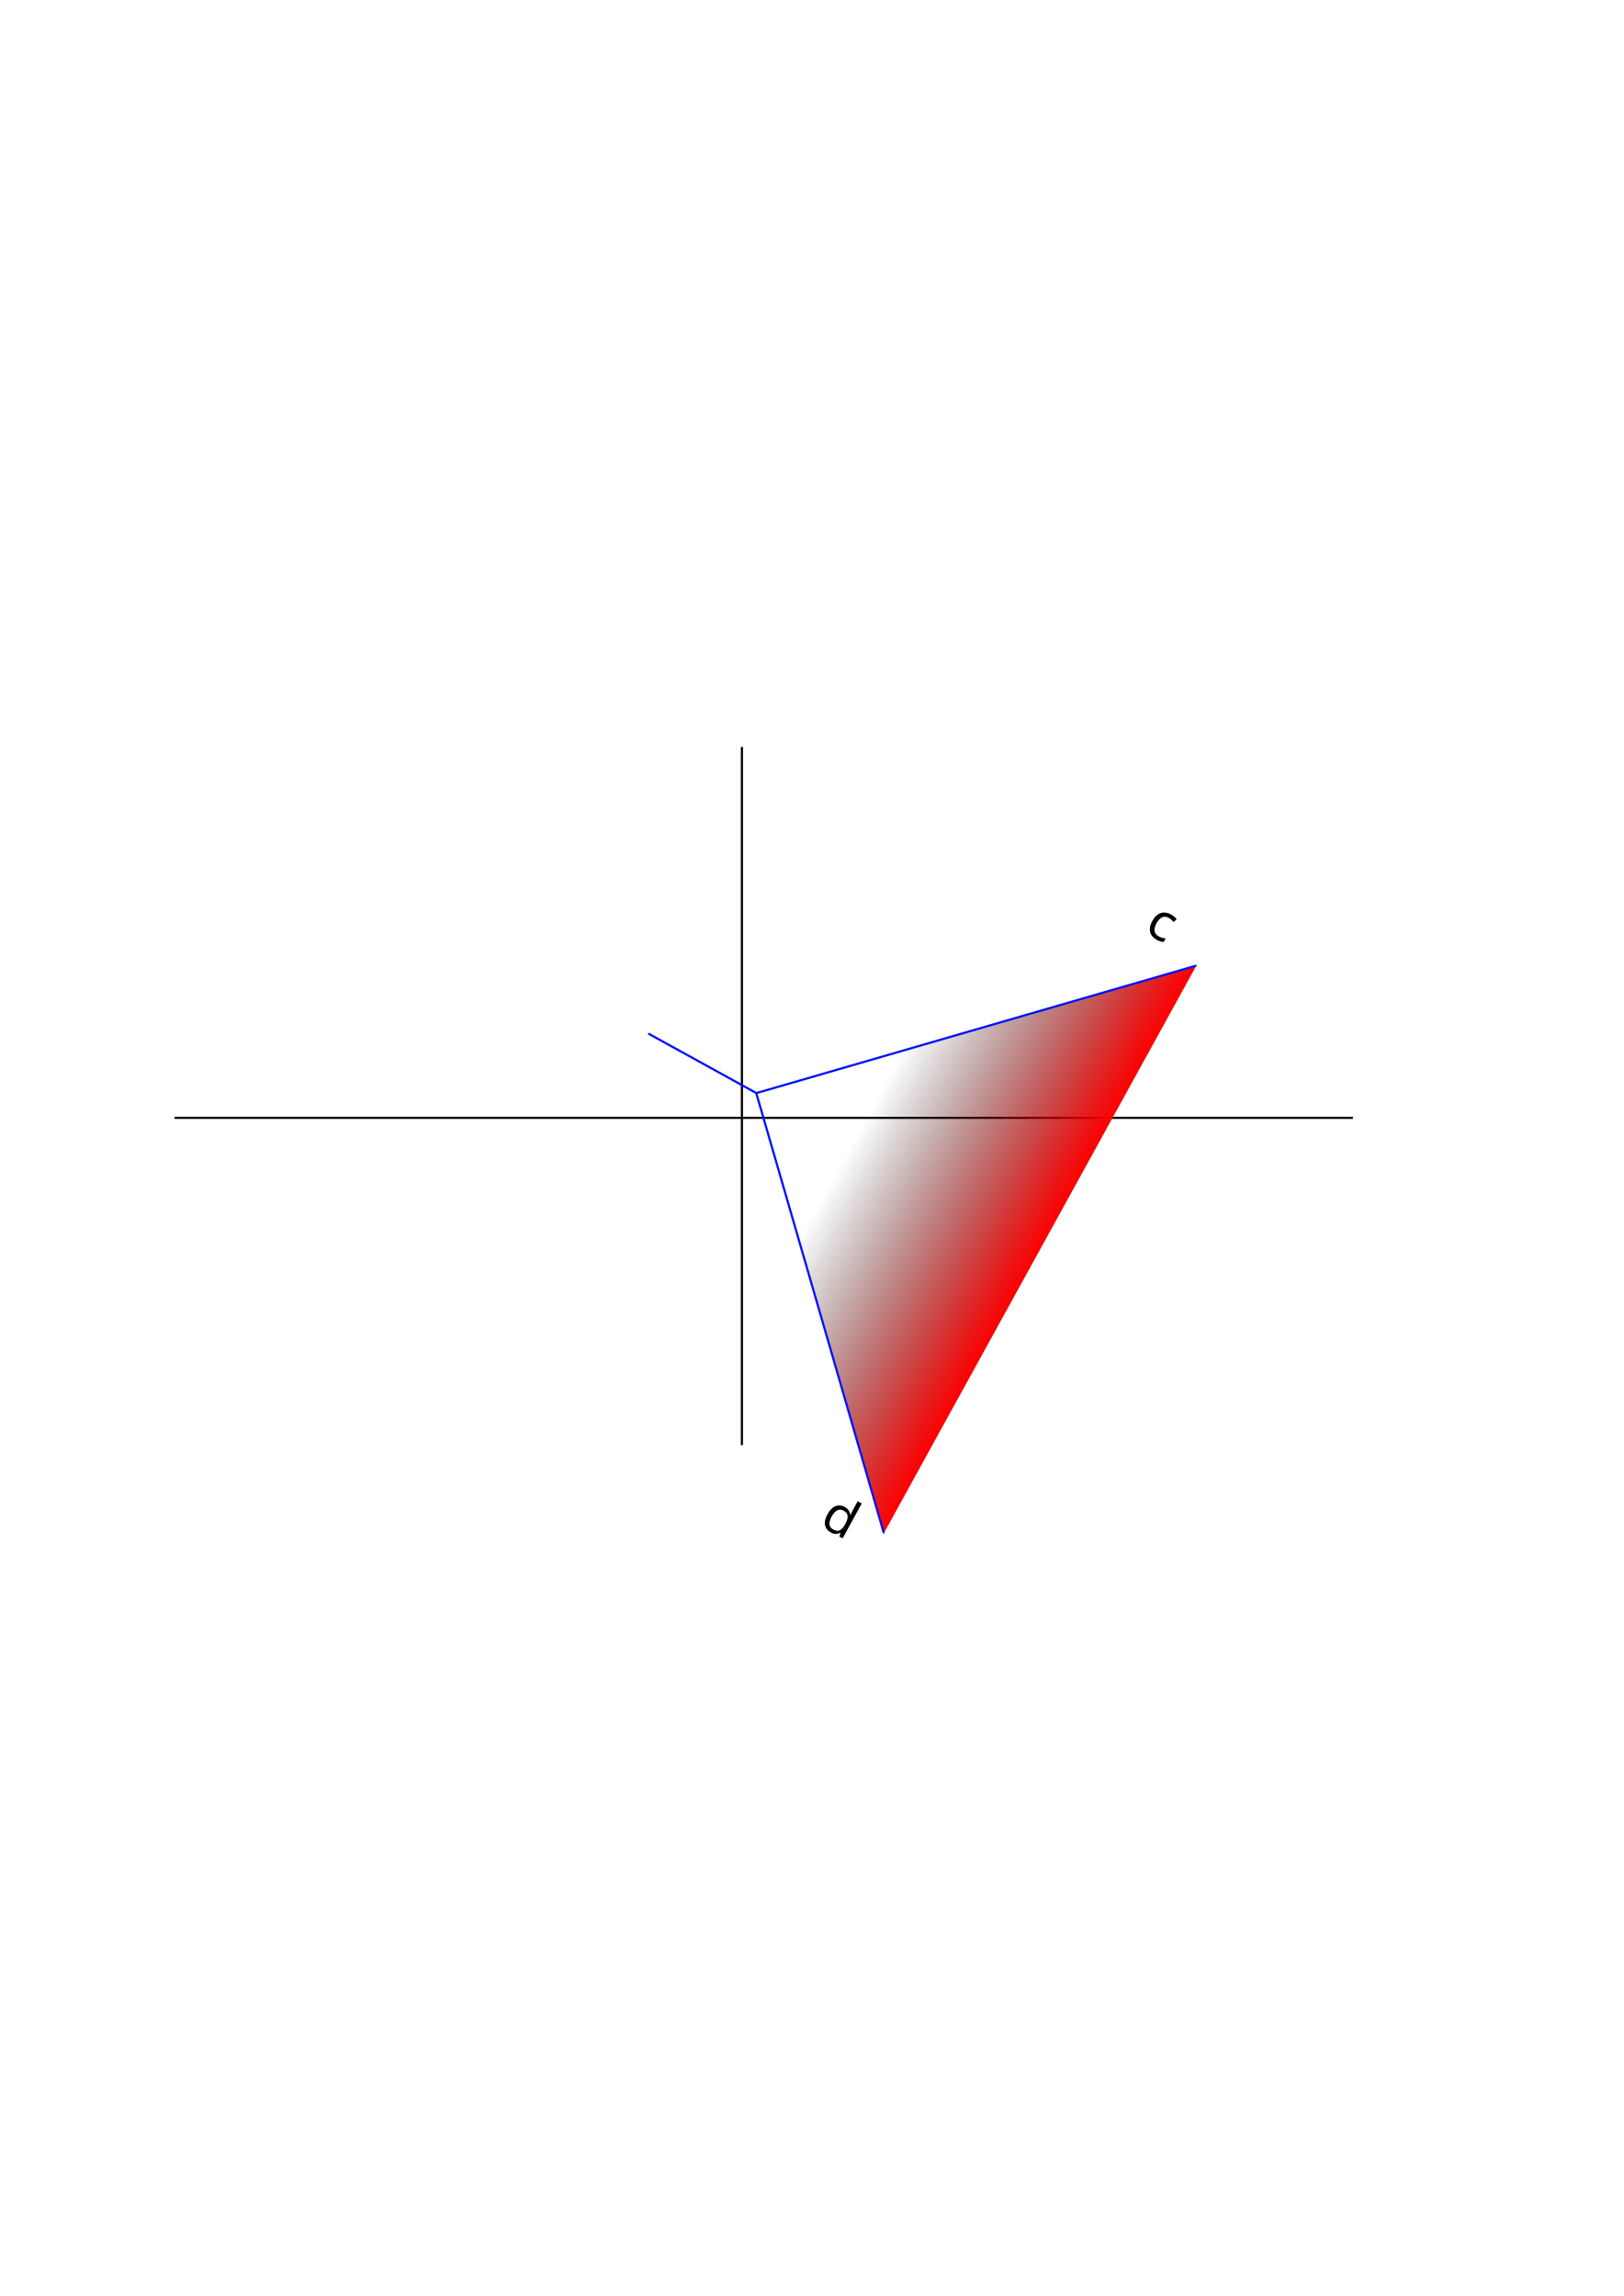
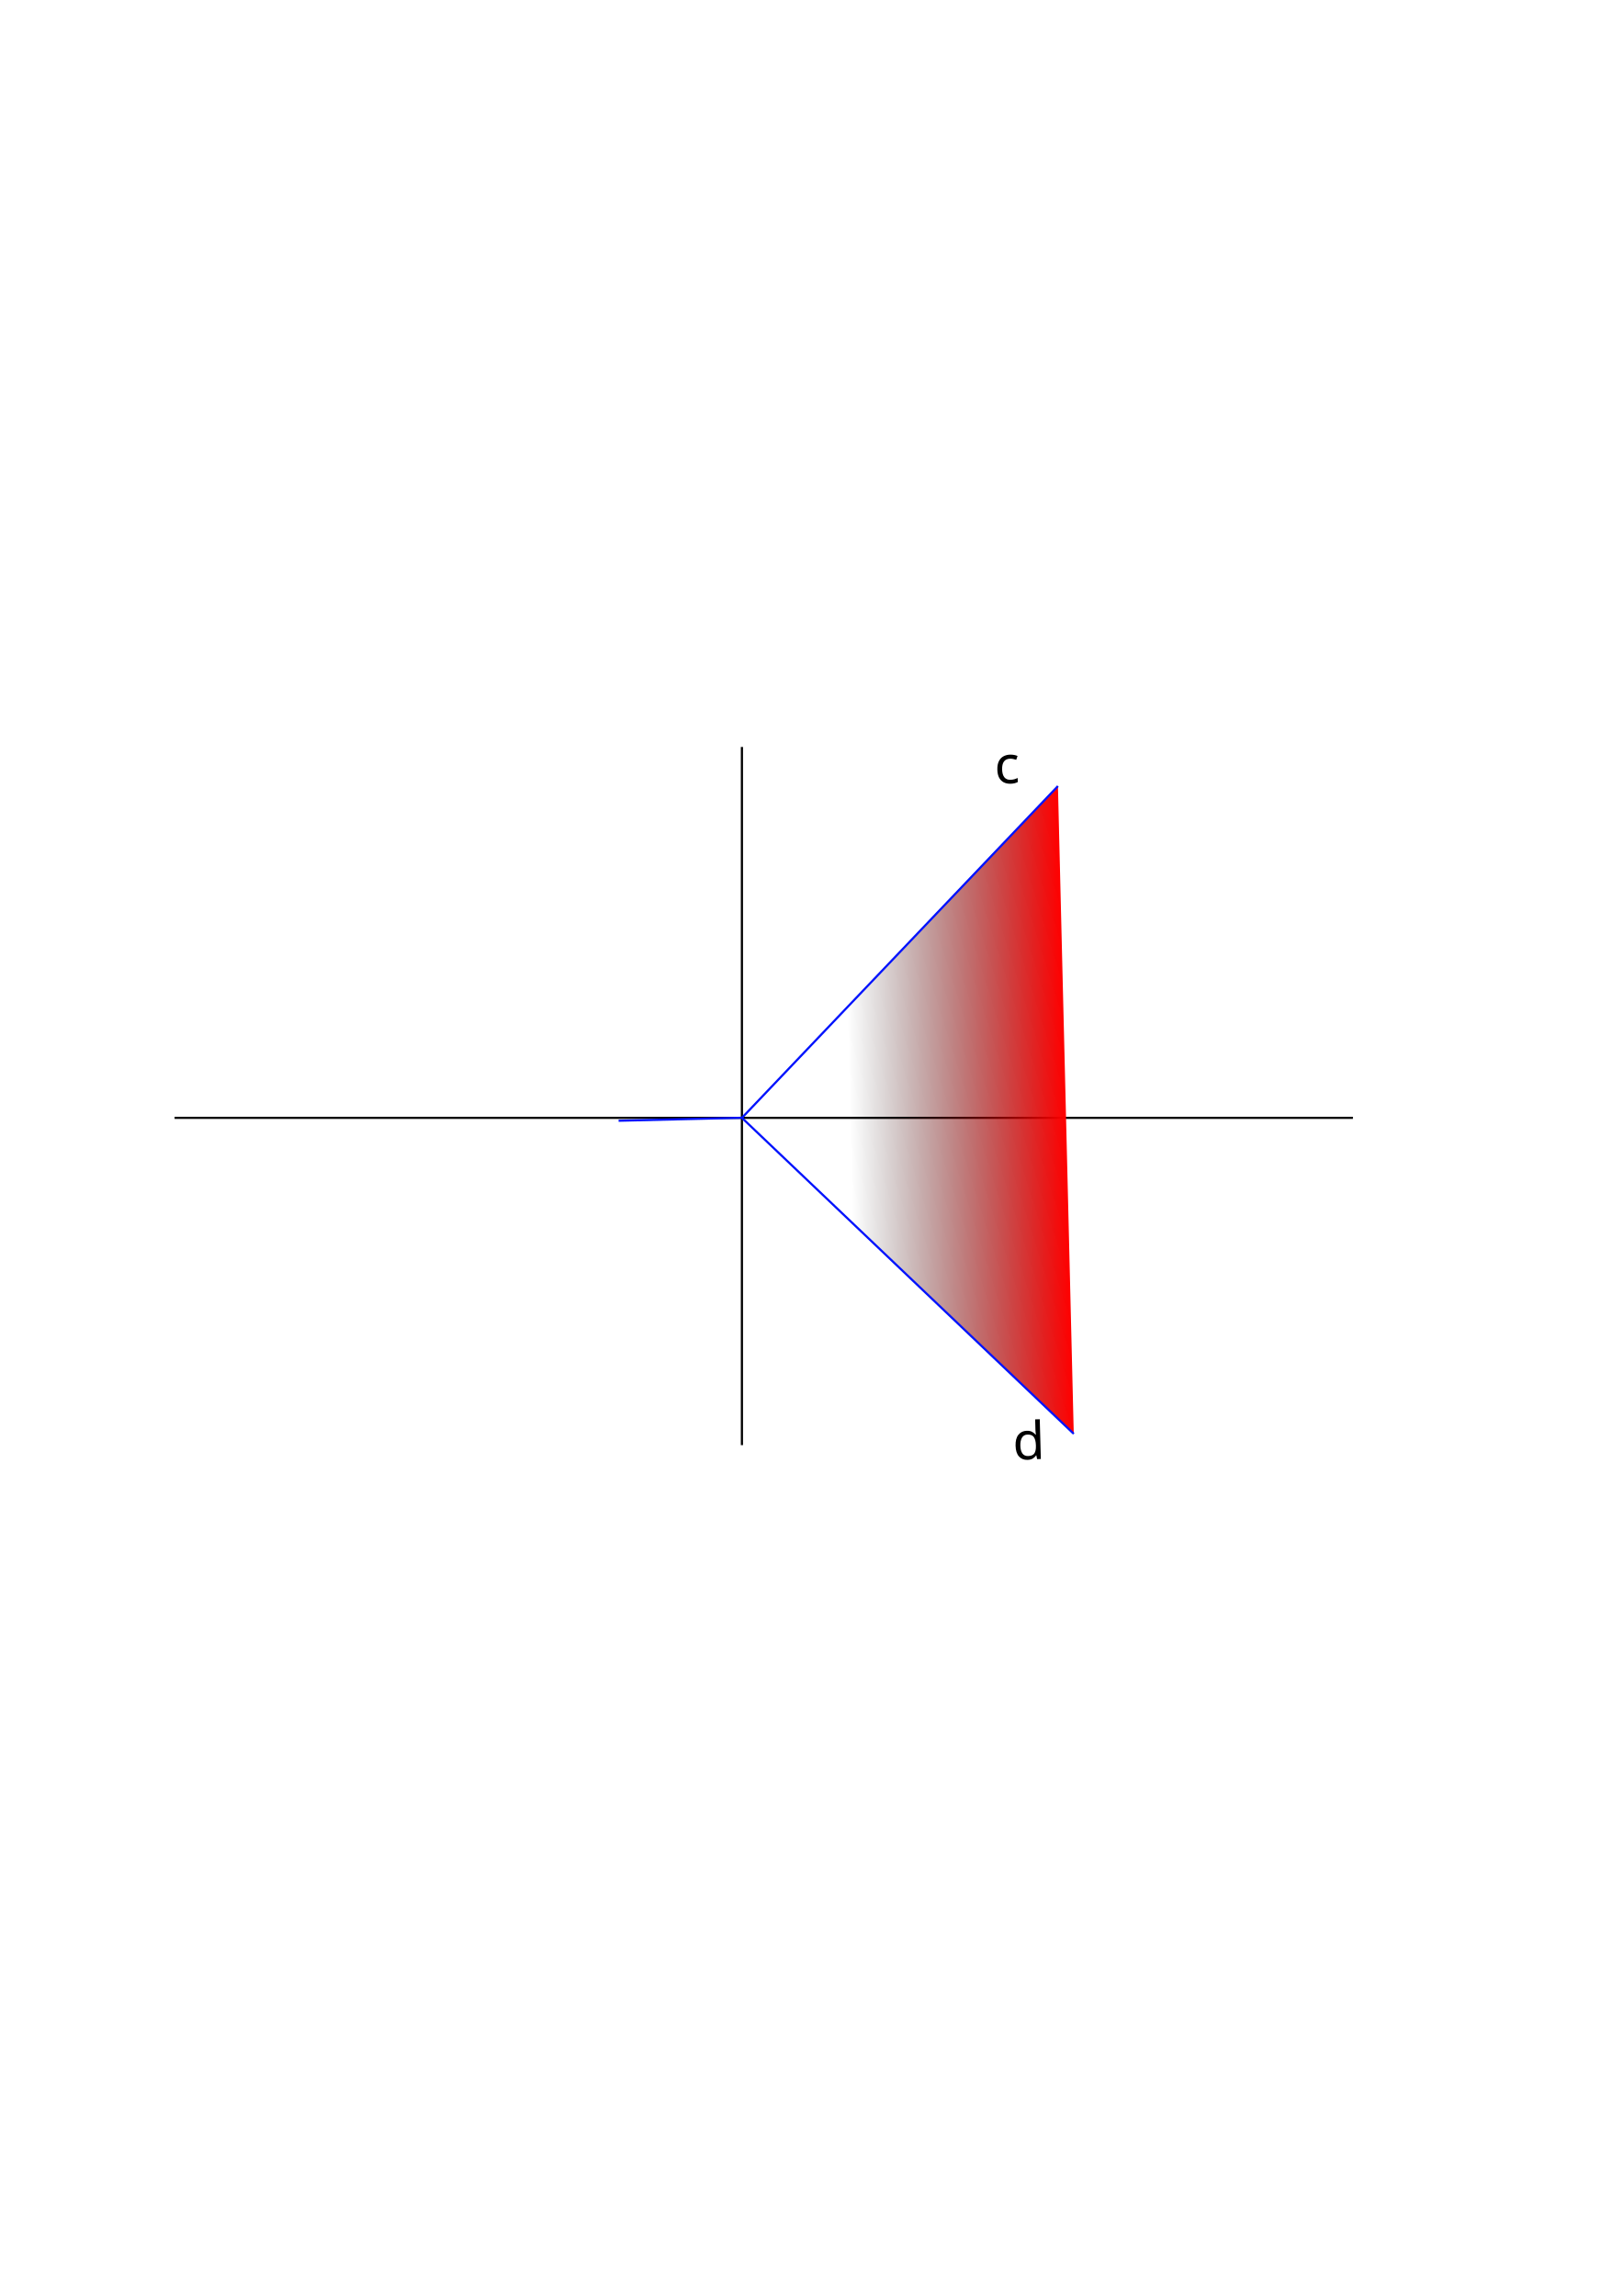
<svg xmlns="http://www.w3.org/2000/svg" xmlns:xlink="http://www.w3.org/1999/xlink" width="744.094" height="1052.362" id="svg2">
  <defs id="defs4">
    <linearGradient id="linearGradient3191">
      <stop style="stop-color:#ff0000;stop-opacity:1" offset="0" id="stop3193" />
      <stop style="stop-color:#000000;stop-opacity:0;" offset="1" id="stop3195" />
    </linearGradient>
    <linearGradient xlink:href="#linearGradient3191" id="linearGradient3210" gradientUnits="userSpaceOnUse" gradientTransform="matrix(-0.999872,1.5992986e-2,-1.5992986e-2,-0.999872,89.66679,1118.806)" x1="-150" y1="502.362" x2="-220" y2="572.362" />
    <linearGradient xlink:href="#linearGradient3191" id="linearGradient2403" gradientUnits="userSpaceOnUse" gradientTransform="matrix(0.7054683,0.7087412,-0.7087412,0.7054683,950.3408,271.6875)" x1="-150" y1="502.362" x2="-220" y2="572.362" />
-     <linearGradient xlink:href="#linearGradient3191" id="linearGradient2412" gradientUnits="userSpaceOnUse" gradientTransform="matrix(0.7054683,0.7087412,-0.7087412,0.7054683,950.3408,271.6875)" x1="-150" y1="502.362" x2="-220" y2="572.362" />
+     <linearGradient xlink:href="#linearGradient3191" id="linearGradient2422" gradientUnits="userSpaceOnUse" gradientTransform="matrix(0.7053099,0.7088988,-0.7088988,0.7053099,950.3945,271.8239)" x1="-150" y1="502.362" x2="-220" y2="572.362" />
  </defs>
  <g id="layer1">
    <path style="fill:none;fill-rule:evenodd;stroke:#000000;stroke-width:1px;stroke-linecap:butt;stroke-linejoin:miter;stroke-opacity:1" d="M 80,512.362 C 173.333,512.362 266.667,512.362 360,512.362 C 446.667,512.362 533.333,512.362 620,512.362" id="path2409" />
    <path style="fill:none;fill-rule:evenodd;stroke:#000000;stroke-width:1px;stroke-linecap:butt;stroke-linejoin:miter;stroke-opacity:1" d="M 340,342.362 C 340,389.029 340,435.696 340,482.362 C 340,529.029 340,575.696 340,622.362 C 340,635.696 340,649.029 340,662.362" id="path2411" />
    <g id="g2396" transform="matrix(0.9426115,0.3338918,-0.3338918,0.9426115,189.9241,-85.05376)">
      <g id="g2405" transform="matrix(0.9871487,0.1598046,-0.1598046,0.9871487,89.59797,-59.96719)">
-         <g id="g2414">
-           <path d="M 488.148,661.198 C 471.687,644.661 455.226,628.123 438.766,611.586 C 405.844,578.511 372.922,545.437 340,512.362 C 370.712,481.792 401.424,451.222 432.136,420.651 C 451.036,401.839 469.936,383.026 488.836,364.214 M 340.041,512.322 L 283.472,512.176" style="fill:url(#linearGradient2412);fill-opacity:1;fill-rule:evenodd;stroke:#0012fd;stroke-width:1px;stroke-linecap:butt;stroke-linejoin:miter;stroke-opacity:1" id="path2419" />
-           <text id="text2388" y="362.362" x="460" style="font-size:24px;font-style:normal;font-variant:normal;font-weight:normal;font-stretch:normal;text-align:justify;line-height:100%;writing-mode:lr-tb;text-anchor:start;fill:#000000;fill-opacity:1;stroke:none;stroke-width:1px;stroke-linecap:butt;stroke-linejoin:miter;stroke-opacity:1;font-family:Plasmatica;-inkscape-font-specification:Plasmatica" xml:space="preserve">
-             <tspan style="font-size:24px;font-style:normal;font-variant:normal;font-weight:normal;font-stretch:normal;text-align:justify;line-height:100%;writing-mode:lr-tb;text-anchor:start;font-family:Plasmatica;-inkscape-font-specification:Plasmatica" y="362.362" x="460" id="tspan2390">c</tspan>
-           </text>
-           <text id="text2392" y="672.362" x="460" style="font-size:24px;font-style:normal;font-variant:normal;font-weight:normal;font-stretch:normal;text-align:justify;line-height:100%;writing-mode:lr;text-anchor:start;fill:#000000;fill-opacity:1;stroke:none;stroke-width:1px;stroke-linecap:butt;stroke-linejoin:miter;stroke-opacity:1;font-family:Plasmatica;-inkscape-font-specification:Plasmatica" xml:space="preserve">
-             <tspan style="font-size:24px;font-style:normal;font-variant:normal;font-weight:normal;font-stretch:normal;text-align:justify;line-height:100%;writing-mode:lr;text-anchor:start;font-family:Plasmatica;-inkscape-font-specification:Plasmatica" y="672.362" x="460" id="tspan2394">d</tspan>
-           </text>
+         <g id="g2414" transform="matrix(-0.2812975,0.9596206,-0.9596206,-0.2812975,926.9883,343.3157)">
+           <g id="g2406" transform="matrix(-0.9999947,3.2563021e-3,-3.2563021e-3,-0.9999947,681.6666,1023.614)">
+             <g id="g2415" transform="matrix(0.7241196,0.6896744,-0.6896744,0.7241196,447.1624,-93.13865)">
+               <path d="M 488.115,661.231 C 471.658,644.69 455.201,628.149 438.743,611.608 C 405.829,578.526 372.914,545.444 340,512.362 C 370.719,481.799 401.438,451.235 432.157,420.672 C 451.061,401.864 469.965,383.055 488.869,364.247 M 340.041,512.322 L 283.472,512.163" style="fill:url(#linearGradient2422);fill-opacity:1;fill-rule:evenodd;stroke:#0012fd;stroke-width:1px;stroke-linecap:butt;stroke-linejoin:miter;stroke-opacity:1" id="path2419" />
+               <text id="text2388" y="362.362" x="460" style="font-size:24px;font-style:normal;font-variant:normal;font-weight:normal;font-stretch:normal;text-align:justify;line-height:100%;writing-mode:lr-tb;text-anchor:start;fill:#000000;fill-opacity:1;stroke:none;stroke-width:1px;stroke-linecap:butt;stroke-linejoin:miter;stroke-opacity:1;font-family:Plasmatica;-inkscape-font-specification:Plasmatica" xml:space="preserve">
+                 <tspan style="font-size:24px;font-style:normal;font-variant:normal;font-weight:normal;font-stretch:normal;text-align:justify;line-height:100%;writing-mode:lr-tb;text-anchor:start;font-family:Plasmatica;-inkscape-font-specification:Plasmatica" y="362.362" x="460" id="tspan2390">c</tspan>
+               </text>
+               <text id="text2392" y="672.362" x="460" style="font-size:24px;font-style:normal;font-variant:normal;font-weight:normal;font-stretch:normal;text-align:justify;line-height:100%;writing-mode:lr-tb;text-anchor:start;fill:#000000;fill-opacity:1;stroke:none;stroke-width:1px;stroke-linecap:butt;stroke-linejoin:miter;stroke-opacity:1;font-family:Plasmatica;-inkscape-font-specification:Plasmatica" xml:space="preserve">
+                 <tspan style="font-size:24px;font-style:normal;font-variant:normal;font-weight:normal;font-stretch:normal;text-align:justify;line-height:100%;writing-mode:lr-tb;text-anchor:start;font-family:Plasmatica;-inkscape-font-specification:Plasmatica" y="672.362" x="460" id="tspan2394">d</tspan>
+               </text>
+             </g>
+           </g>
        </g>
      </g>
    </g>
  </g>
</svg>
